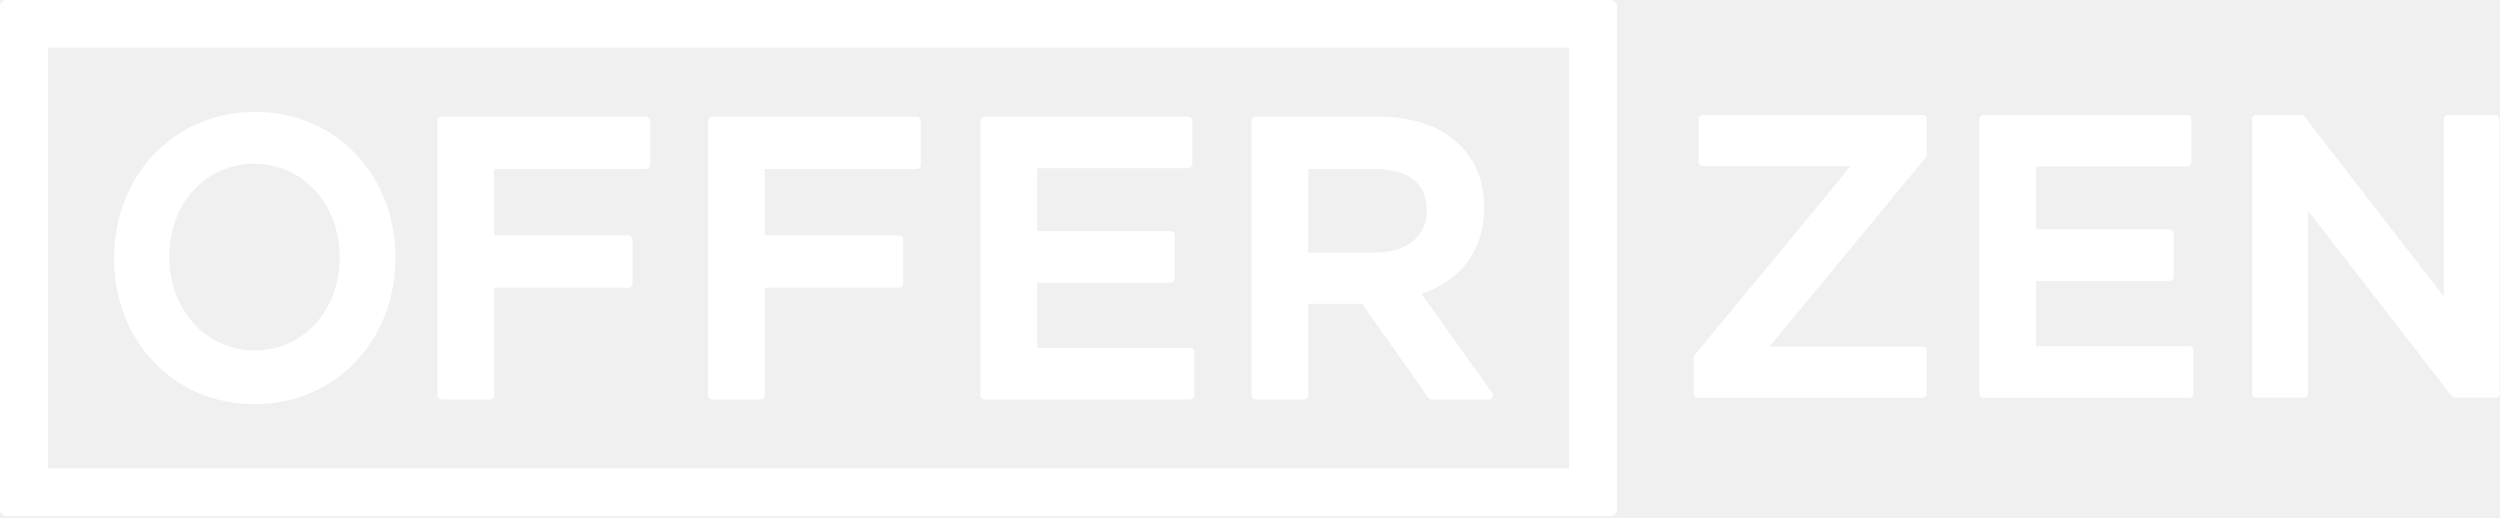
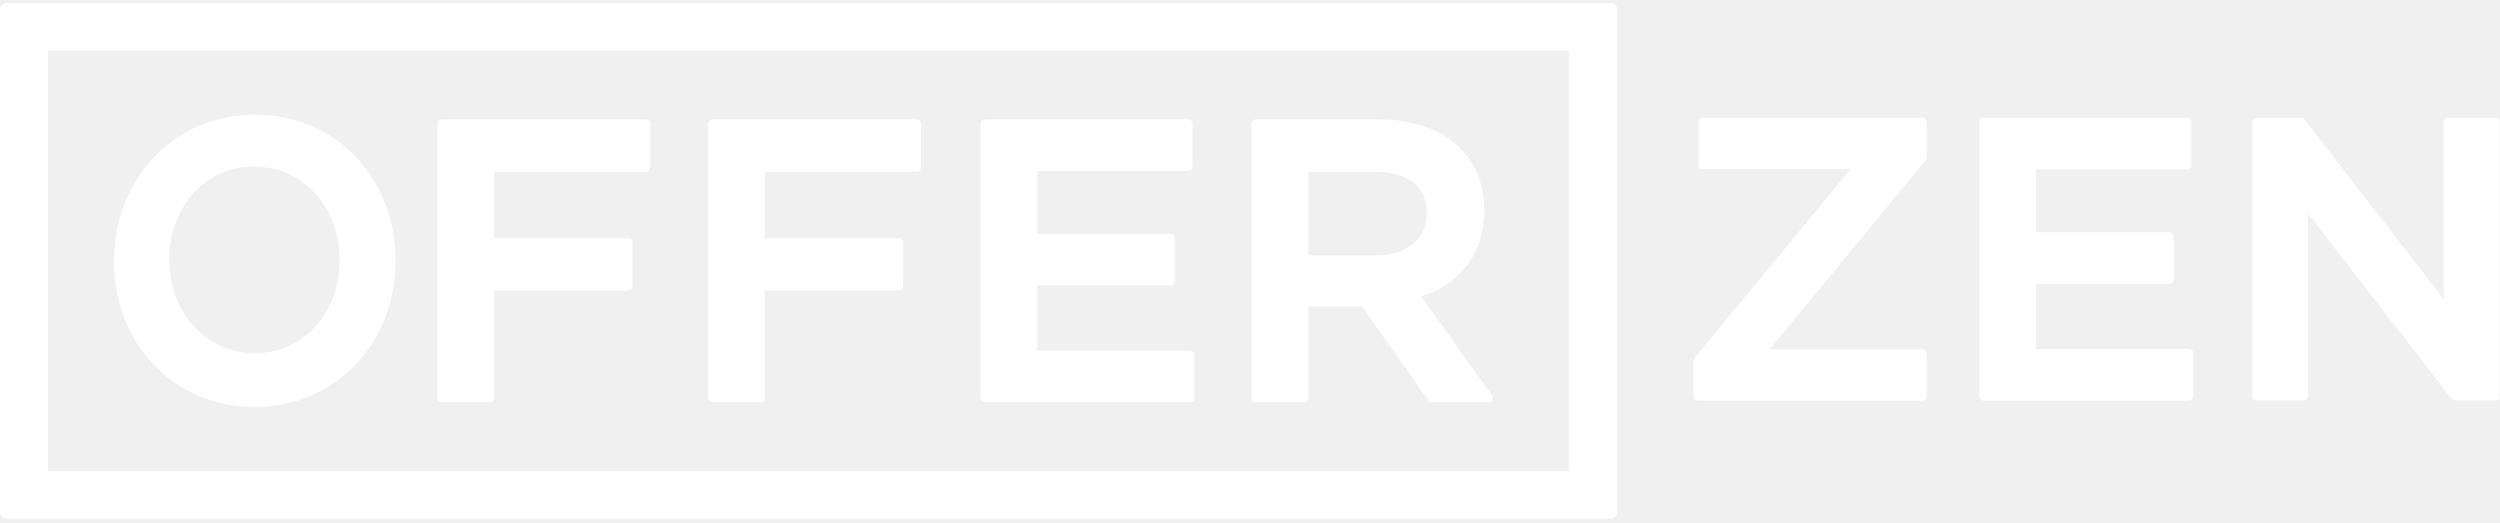
- <svg xmlns="http://www.w3.org/2000/svg" xmlns:xlink="http://www.w3.org/1999/xlink" width="493px" height="102px" viewBox="0 0 493 102" version="1.1">
+ <svg xmlns="http://www.w3.org/2000/svg" xmlns:xlink="http://www.w3.org/1999/xlink" width="116.85px" height="24.44px" viewBox="0 0 493 102" version="1.1">
  <defs>
    <polygon id="path-1" points="0.118 0.901 48.939 0.901 48.939 56.679 0.118 56.679" />
    <polygon id="path-3" points="0 101.761 492.939 101.761 492.939 0 0 0" />
  </defs>
  <g id="Page-1" stroke="none" stroke-width="1" fill="none" fill-rule="evenodd">
    <g id="Group-15">
      <path d="M379.102,22.662 L335.817,22.662 C335.355,22.662 334.982,23.037 334.982,23.499 L334.982,31.924 C334.982,32.385 335.355,32.76 335.817,32.76 L364.96,32.76 L334.167,70.039 C334.044,70.188 333.976,70.377 333.976,70.571 L333.976,77.604 C333.976,78.066 334.351,78.44 334.812,78.44 L379.102,78.44 C379.564,78.44 379.938,78.066 379.938,77.604 L379.938,69.18 C379.938,68.718 379.564,68.344 379.102,68.344 L348.955,68.344 L379.747,31.064 C379.871,30.915 379.938,30.726 379.938,30.532 L379.938,23.499 C379.938,23.037 379.564,22.662 379.102,22.662" id="Fill-1" fill="#FFFFFF" />
      <path d="M431.67,68.267 L401.51,68.267 L401.51,55.408 L427.806,55.408 C428.269,55.408 428.642,55.034 428.642,54.571 L428.642,46.069 C428.642,45.608 428.269,45.233 427.806,45.233 L401.51,45.233 L401.51,32.837 L431.284,32.837 C431.746,32.837 432.119,32.463 432.119,32.001 L432.119,23.499 C432.119,23.038 431.746,22.663 431.284,22.663 L391.168,22.663 C390.706,22.663 390.331,23.038 390.331,23.499 L390.331,77.605 C390.331,78.067 390.706,78.441 391.168,78.441 L431.67,78.441 C432.132,78.441 432.506,78.067 432.506,77.605 L432.506,69.103 C432.506,68.641 432.132,68.267 431.67,68.267" id="Fill-3" fill="#FFFFFF" />
      <g id="Group-7" transform="translate(444, 21.761)">
        <mask id="mask-2" fill="white">
          <use xlink:href="#path-1" />
        </mask>
        <g id="Clip-6" />
        <path d="M48.105,0.901 L38.751,0.901 C38.289,0.901 37.916,1.276 37.916,1.738 L37.916,36.705 L10.425,1.225 C10.268,1.021 10.024,0.901 9.767,0.901 L0.955,0.901 C0.491,0.901 0.118,1.276 0.118,1.738 L0.118,55.843 C0.118,56.305 0.491,56.679 0.955,56.679 L10.306,56.679 C10.768,56.679 11.143,56.305 11.143,55.843 L11.143,19.794 L39.483,56.356 C39.641,56.56 39.883,56.679 40.142,56.679 L48.105,56.679 C48.566,56.679 48.94,56.305 48.94,55.843 L48.94,1.738 C48.94,1.276 48.566,0.901 48.105,0.901" id="Fill-5" fill="#FFFFFF" mask="url(#mask-2)" />
      </g>
      <mask id="mask-4" fill="white">
        <use xlink:href="#path-3" />
      </mask>
      <g id="Clip-9" />
      <path d="M9.483,92.356 L309.418,92.356 L309.418,9.406 L9.483,9.406 L9.483,92.356 Z M317.553,0 L1.349,0 C0.605,0 0,0.602 0,1.341 L0,100.42 C0,101.159 0.605,101.761 1.349,101.761 L317.553,101.761 C318.296,101.761 318.9,101.159 318.9,100.42 L318.9,1.341 C318.9,0.602 318.296,0 317.553,0 L317.553,0 Z" id="Fill-8" fill="#FFFFFF" mask="url(#mask-4)" />
      <path d="M127.377,22.991 L87.106,22.991 C86.645,22.991 86.27,23.366 86.27,23.828 L86.27,77.934 C86.27,78.395 86.645,78.769 87.106,78.769 L96.613,78.769 C97.074,78.769 97.449,78.395 97.449,77.934 L97.449,56.74 L123.898,56.74 C124.359,56.74 124.734,56.367 124.734,55.906 L124.734,47.248 C124.734,46.786 124.359,46.413 123.898,46.413 L97.449,46.413 L97.449,33.321 L127.377,33.321 C127.838,33.321 128.213,32.947 128.213,32.484 L128.213,23.828 C128.213,23.366 127.838,22.991 127.377,22.991" id="Fill-10" fill="#FFFFFF" mask="url(#mask-4)" />
      <path d="M180.752,22.991 L140.481,22.991 C140.02,22.991 139.645,23.366 139.645,23.828 L139.645,77.934 C139.645,78.395 140.02,78.769 140.481,78.769 L149.988,78.769 C150.451,78.769 150.824,78.395 150.824,77.934 L150.824,56.74 L177.273,56.74 C177.734,56.74 178.109,56.367 178.109,55.906 L178.109,47.248 C178.109,46.786 177.734,46.413 177.273,46.413 L150.824,46.413 L150.824,33.321 L180.752,33.321 C181.213,33.321 181.588,32.947 181.588,32.484 L181.588,23.828 C181.588,23.366 181.213,22.991 180.752,22.991" id="Fill-11" fill="#FFFFFF" mask="url(#mask-4)" />
      <path d="M234.688,68.596 L204.528,68.596 L204.528,55.736 L230.822,55.736 C231.286,55.736 231.659,55.362 231.659,54.901 L231.659,46.398 C231.659,45.937 231.286,45.563 230.822,45.563 L204.528,45.563 L204.528,33.166 L234.3,33.166 C234.763,33.166 235.137,32.791 235.137,32.33 L235.137,23.827 C235.137,23.367 234.763,22.992 234.3,22.992 L194.185,22.992 C193.722,22.992 193.35,23.367 193.35,23.827 L193.35,77.935 C193.35,78.396 193.722,78.77 194.185,78.77 L234.688,78.77 C235.15,78.77 235.524,78.396 235.524,77.935 L235.524,69.432 C235.524,68.97 235.15,68.596 234.688,68.596" id="Fill-12" fill="#FFFFFF" mask="url(#mask-4)" />
      <path d="M257.985,33.321 L270.983,33.321 C275.714,33.321 281.356,34.746 281.356,41.529 C281.356,46.639 277.411,49.814 271.062,49.814 L257.985,49.814 L257.985,33.321 Z M280.302,57.915 C288.193,55.32 292.689,49.208 292.689,40.987 C292.689,29.888 284.669,22.992 271.756,22.992 L247.641,22.992 C247.181,22.992 246.806,23.367 246.806,23.828 L246.806,77.935 C246.806,78.396 247.181,78.77 247.641,78.77 L257.149,78.77 C257.61,78.77 257.985,78.396 257.985,77.935 L257.985,59.91 L268.618,59.91 L281.665,78.417 C281.821,78.638 282.076,78.77 282.345,78.77 L293.555,78.77 C293.56,78.77 293.566,78.77 293.571,78.77 C294.033,78.77 294.407,78.396 294.407,77.935 C294.407,77.699 294.309,77.487 294.154,77.335 L280.302,57.915 Z" id="Fill-13" fill="#FFFFFF" mask="url(#mask-4)" />
      <path d="M50.256,69.096 C40.635,69.096 33.379,61.148 33.379,50.608 C33.379,40.156 40.57,32.275 50.108,32.275 C59.729,32.275 66.985,40.223 66.985,50.763 C66.985,61.214 59.793,69.096 50.256,69.096 M50.317,22.065 C34.455,22.065 22.494,34.486 22.494,50.958 C22.494,67.342 34.393,79.698 50.168,79.698 C66.031,79.698 77.992,67.276 77.992,50.803 C77.992,34.42 66.094,22.065 50.317,22.065" id="Fill-14" fill="#FFFFFF" mask="url(#mask-4)" />
    </g>
  </g>
</svg>
